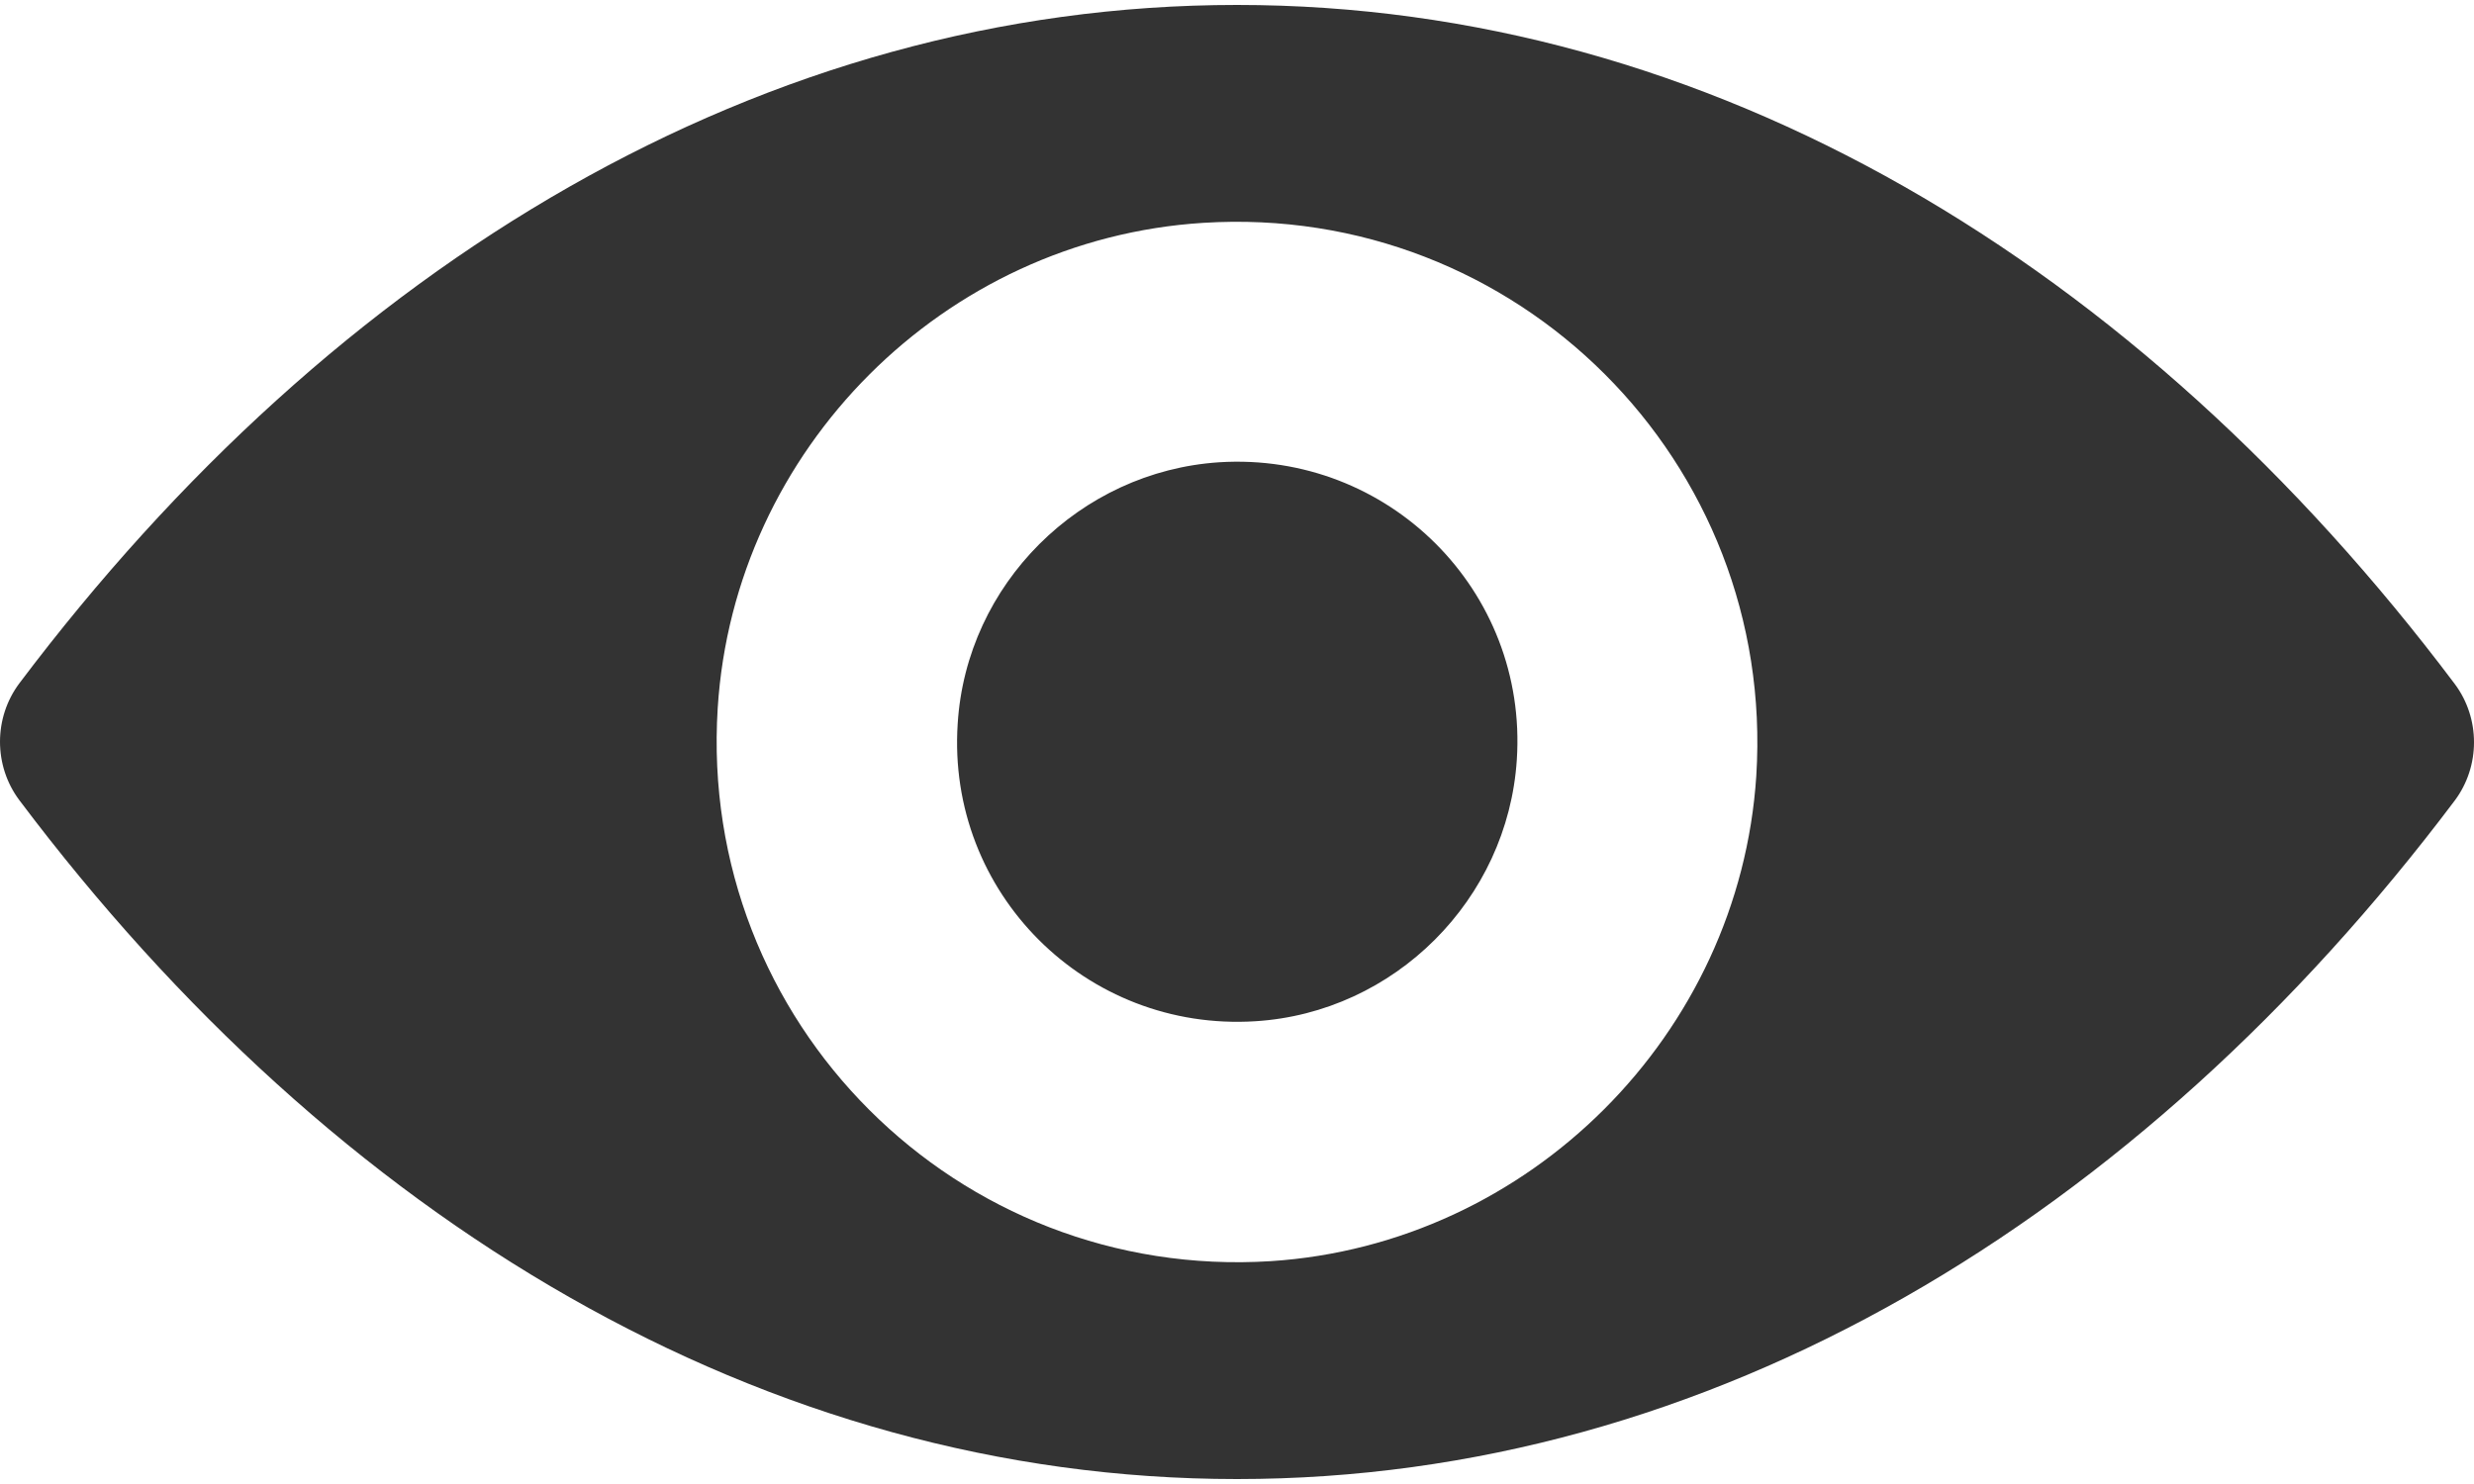
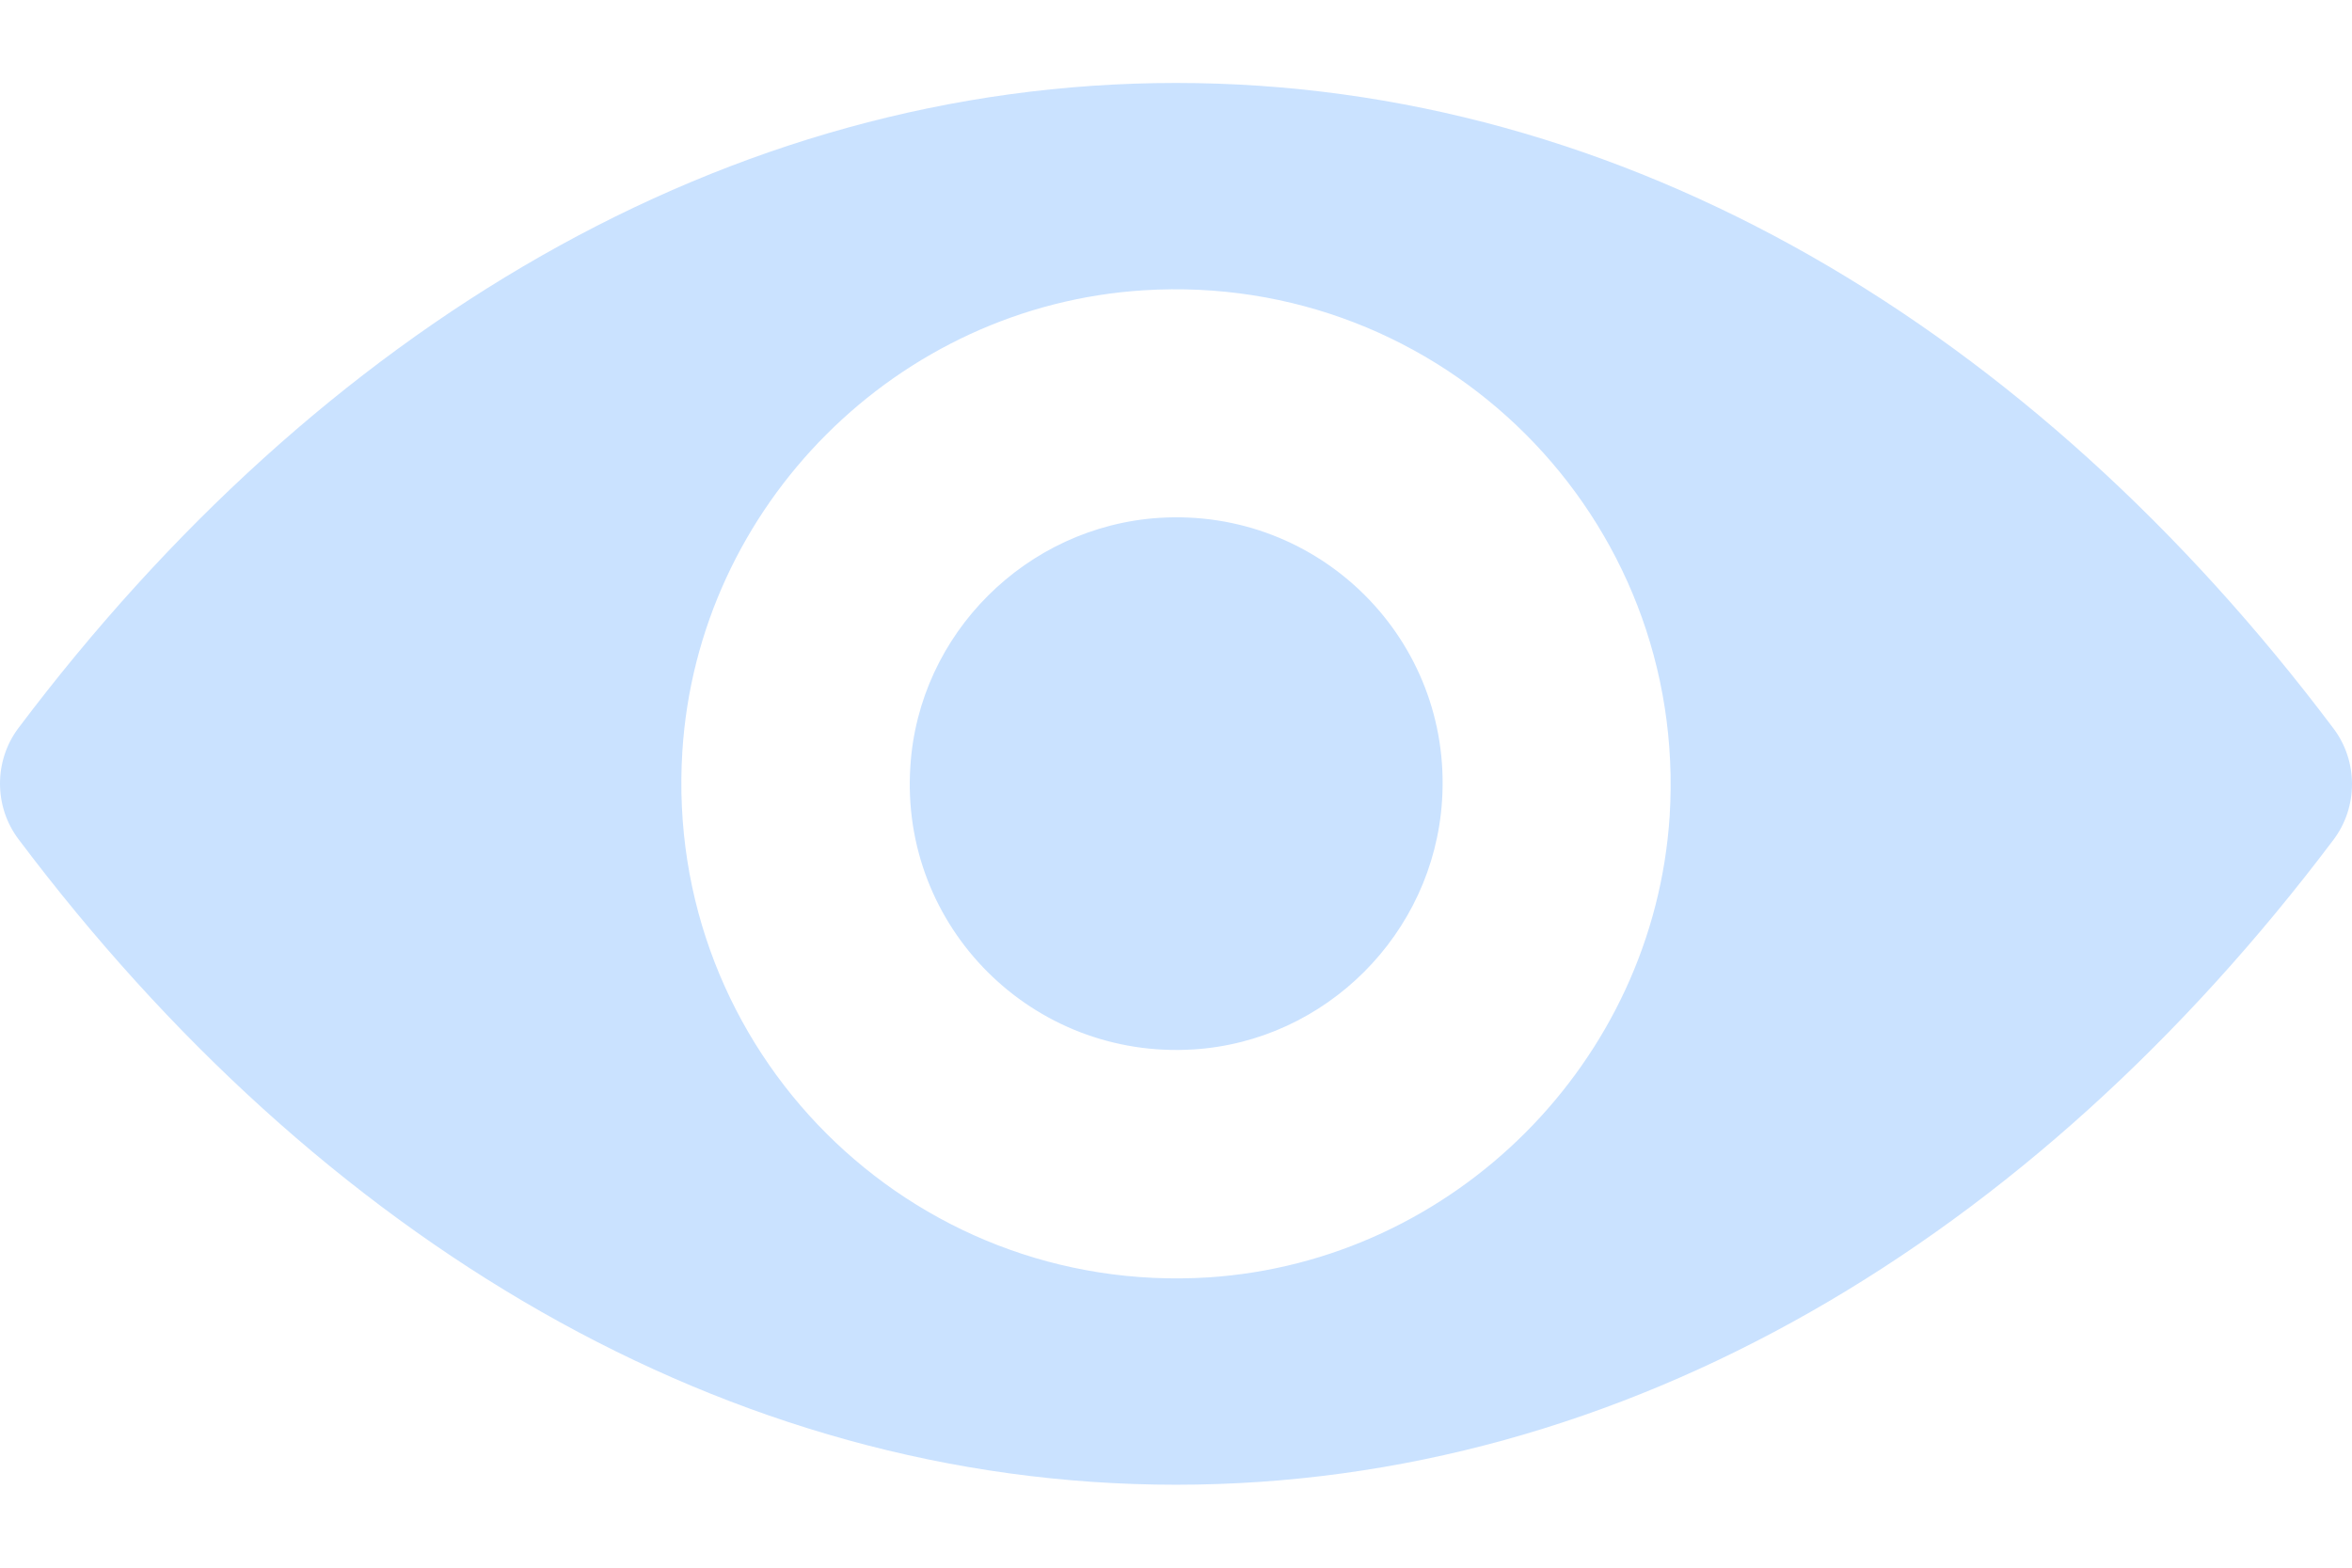
- <svg xmlns="http://www.w3.org/2000/svg" width="10" height="6" viewBox="0 0 10 6" fill="none">
-   <path d="M5 0.02C3.089 0.02 1.357 1.065 0.078 2.763C-0.026 2.902 -0.026 3.096 0.078 3.235C1.357 4.935 3.089 5.98 5 5.98C6.911 5.98 8.643 4.935 9.922 3.237C10.026 3.098 10.026 2.904 9.922 2.765C8.643 1.065 6.911 0.02 5 0.02ZM5.137 5.099C3.869 5.179 2.821 4.133 2.901 2.863C2.967 1.816 3.816 0.967 4.863 0.901C6.131 0.821 7.179 1.867 7.099 3.137C7.031 4.182 6.182 5.031 5.137 5.099ZM5.074 4.129C4.39 4.172 3.826 3.61 3.871 2.926C3.906 2.362 4.364 1.906 4.928 1.869C5.612 1.826 6.176 2.388 6.131 3.072C6.094 3.638 5.636 4.094 5.074 4.129Z" fill="#333333" />
+ <svg xmlns="http://www.w3.org/2000/svg" width="18" height="12" viewBox="0 0 18 12" fill="none">
+   <path d="M9 0.635C5.561 0.635 2.442 2.517 0.141 5.573C-0.047 5.823 -0.047 6.173 0.141 6.423C2.442 9.483 5.561 11.365 9 11.365C12.439 11.365 15.558 9.483 17.859 6.427C18.047 6.177 18.047 5.827 17.859 5.577C15.558 2.517 12.439 0.635 9 0.635ZM9.247 9.778C6.964 9.921 5.079 8.04 5.222 5.753C5.34 3.868 6.868 2.34 8.753 2.222C11.036 2.079 12.921 3.96 12.778 6.247C12.656 8.128 11.128 9.656 9.247 9.778ZM9.133 8.033C7.903 8.11 6.886 7.097 6.967 5.867C7.03 4.851 7.855 4.03 8.871 3.964C10.101 3.886 11.117 4.899 11.036 6.129C10.97 7.149 10.145 7.97 9.133 8.033Z" fill="#CAE2FF" />
</svg>
